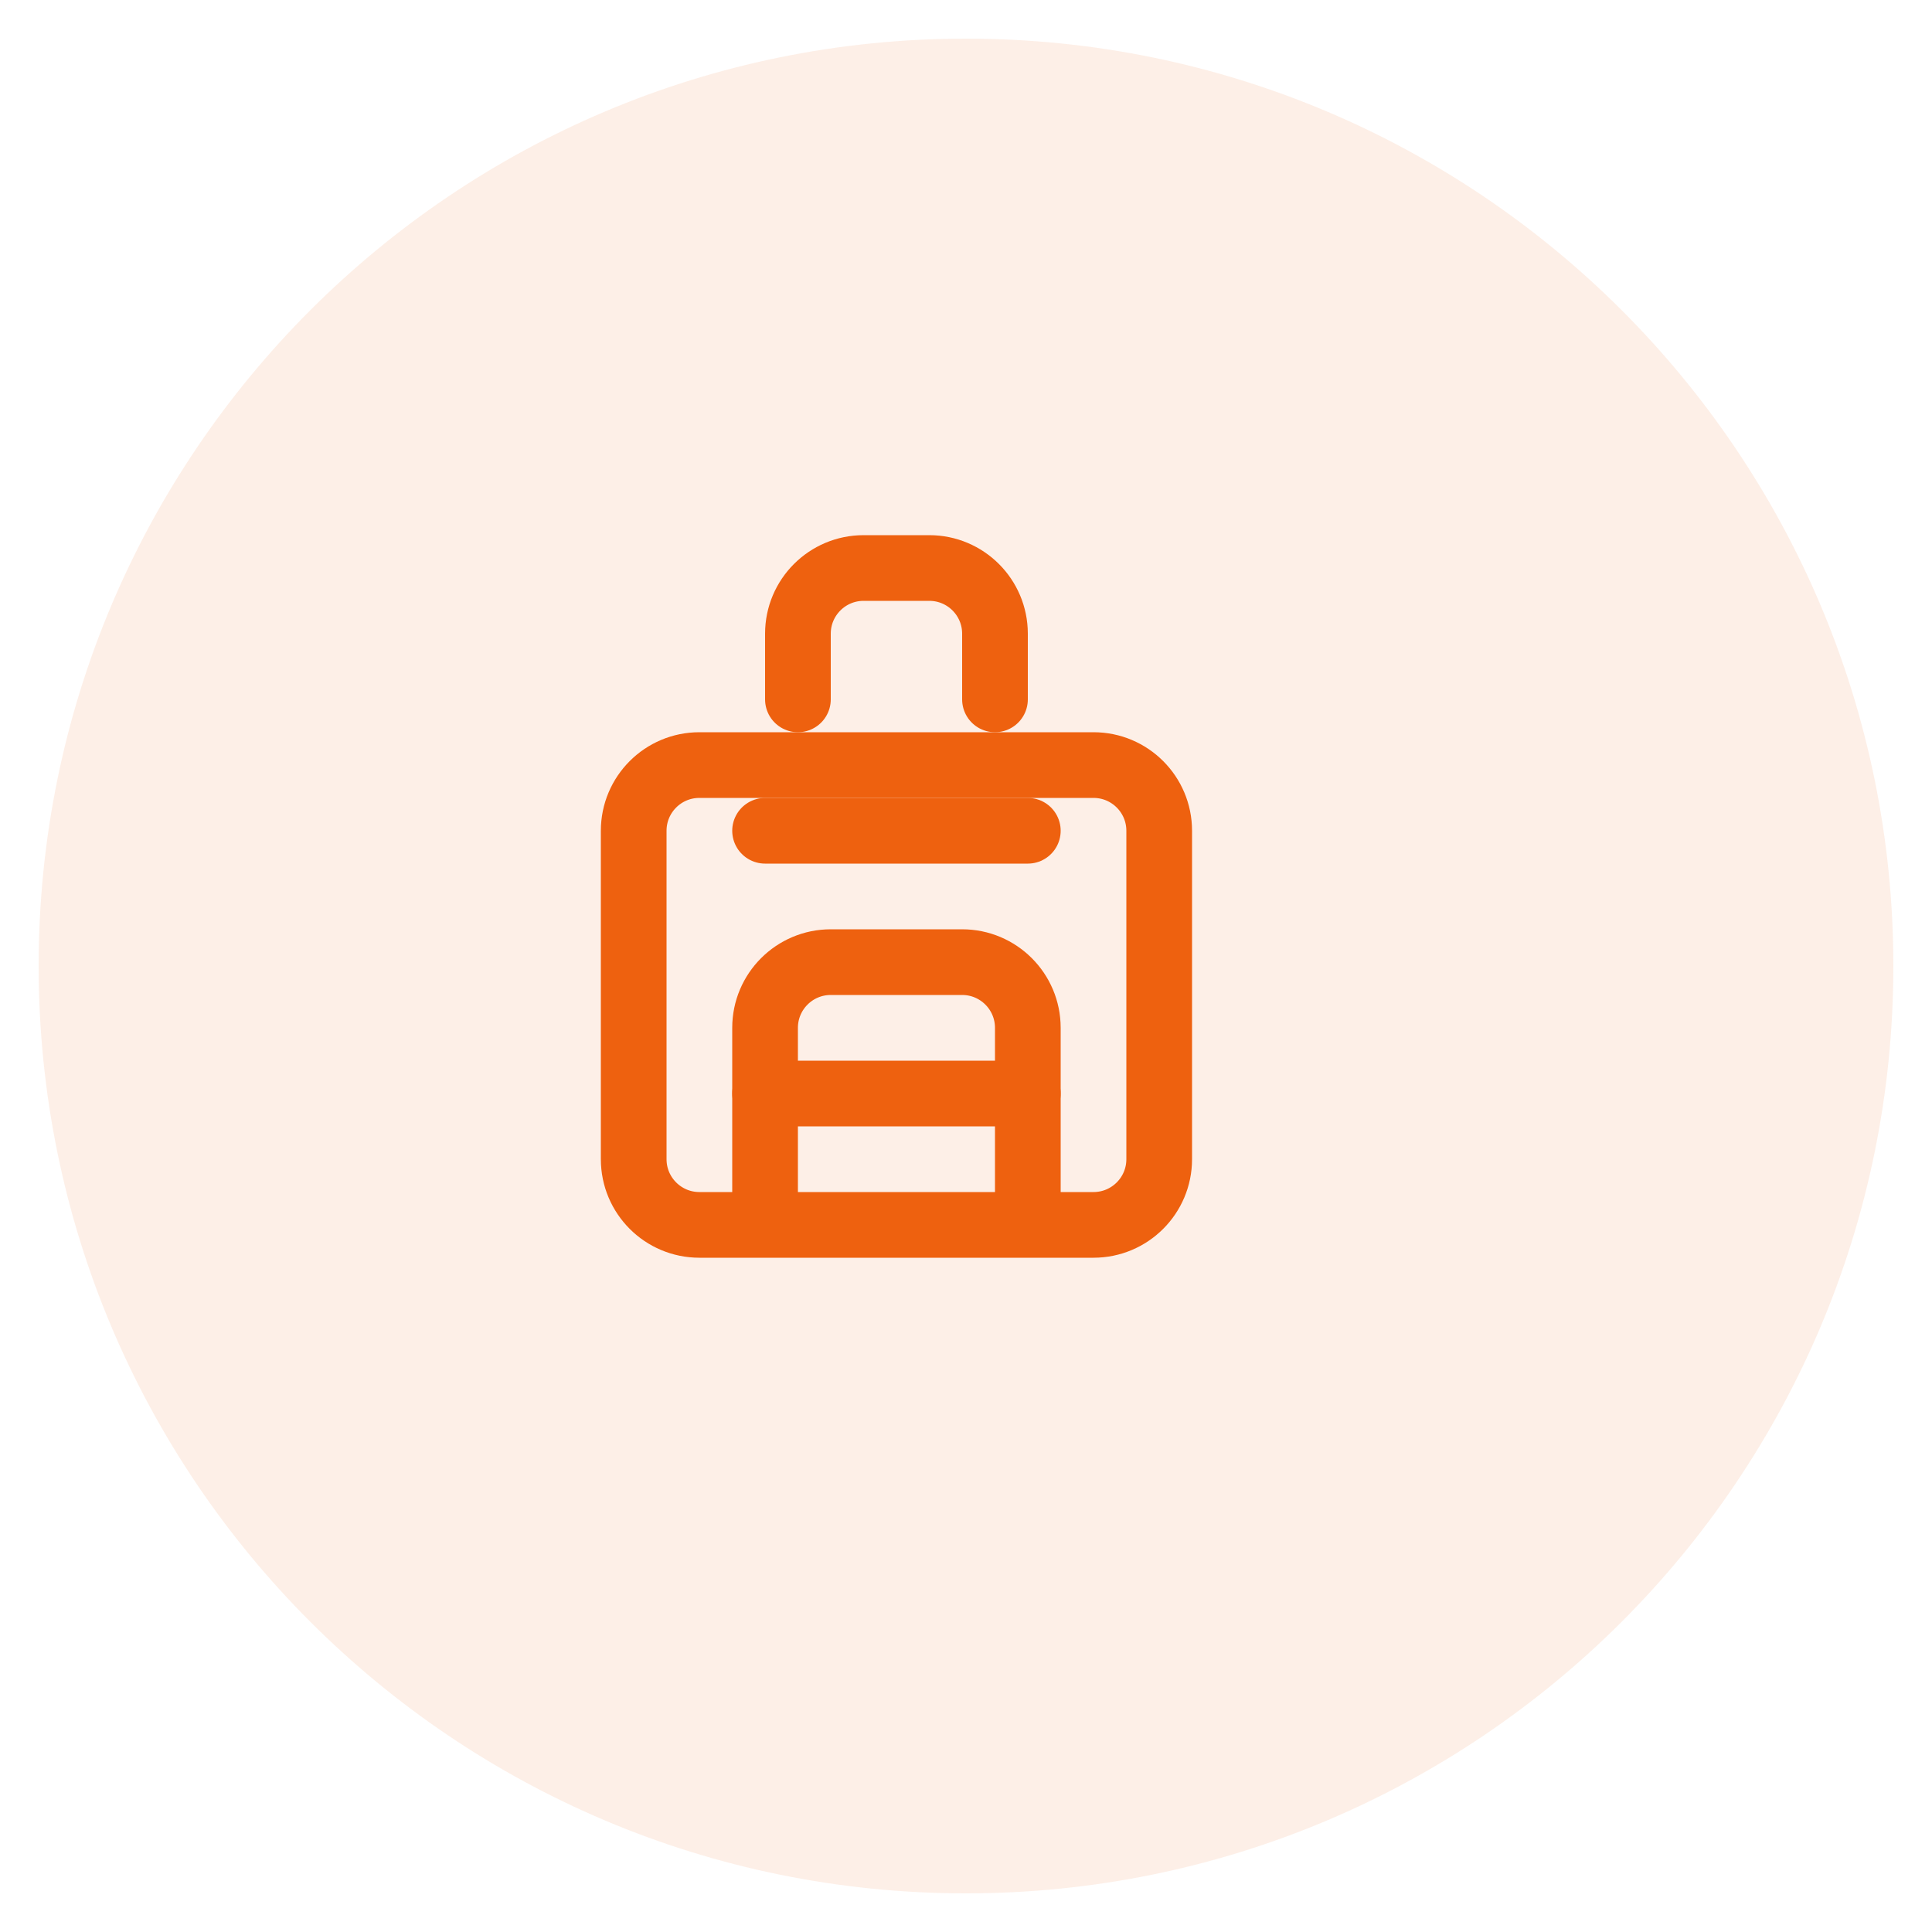
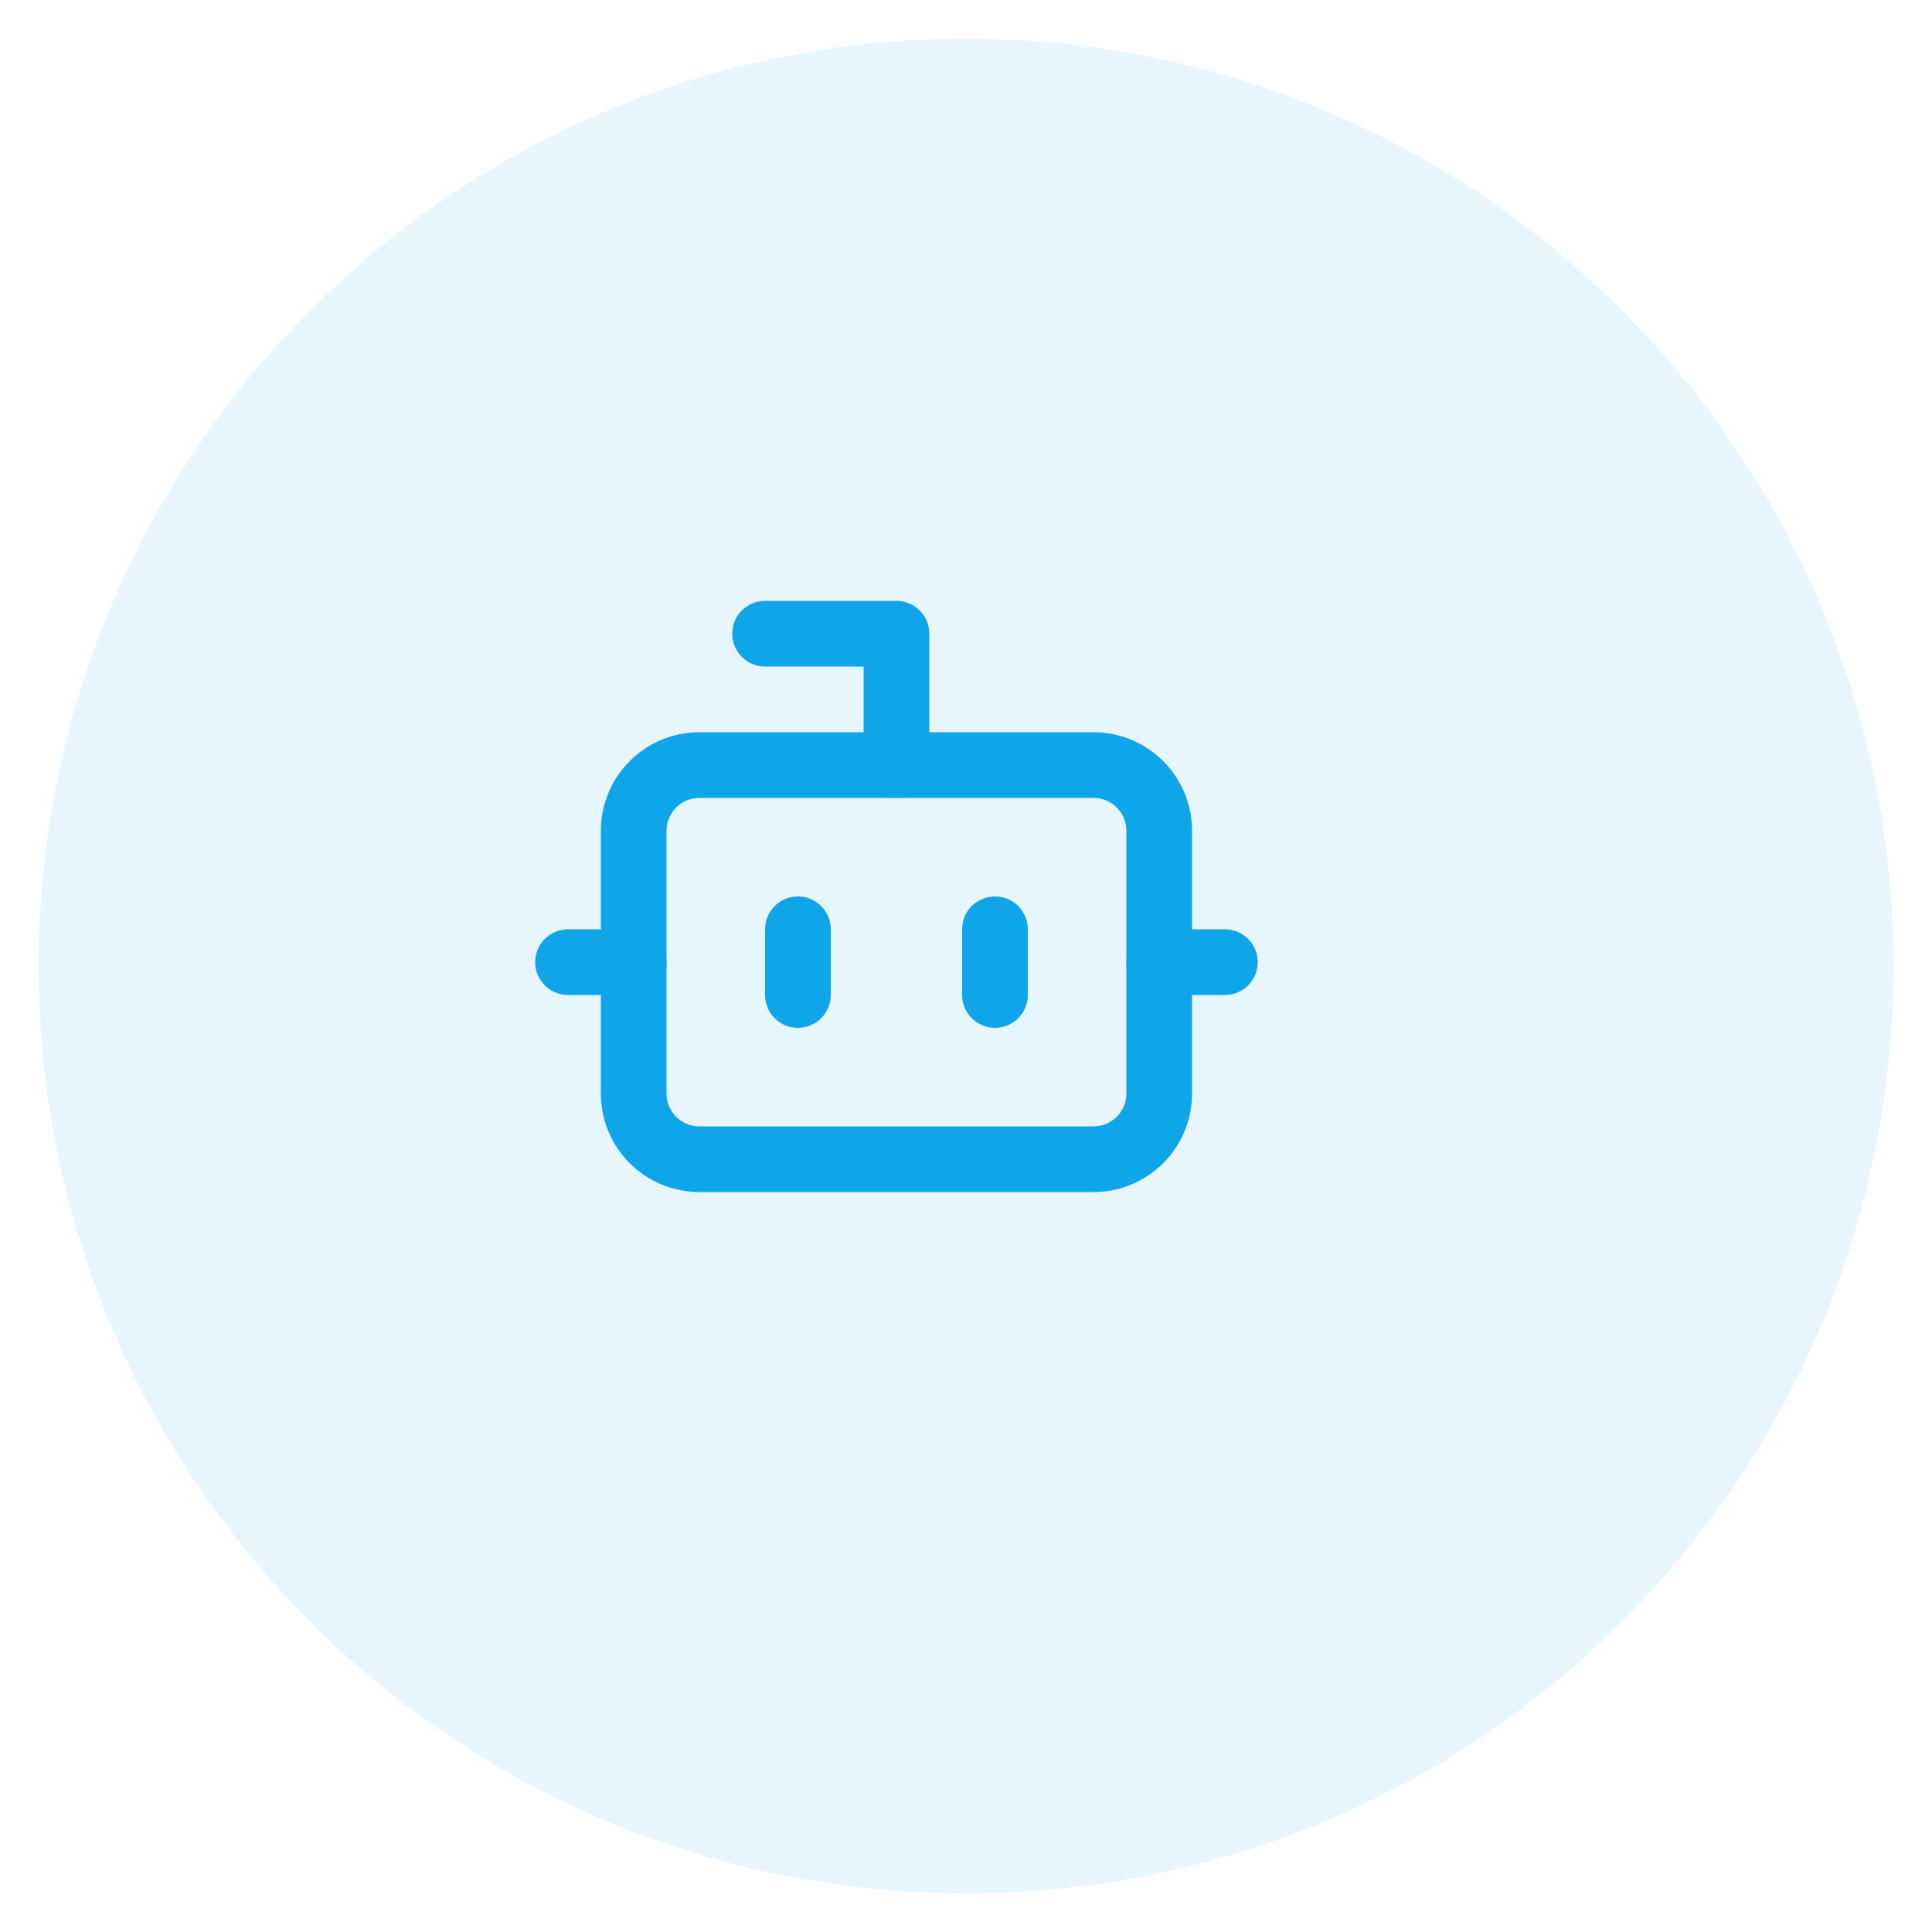
<svg xmlns="http://www.w3.org/2000/svg" viewBox="0 0 500 500">
-   <circle cx="250" cy="250" r="240" fill="rgba(238, 97, 15, 0.1)" />
-   <g transform="translate(130, 130) scale(8.5)">
-     <path d="M4 10a2 2 0 0 1 2-2h12a2 2 0 0 1 2 2v10a2 2 0 0 1-2 2H6a2 2 0 0 1-2-2z" fill="none" stroke="rgb(238, 97, 15)" stroke-width="2" stroke-linecap="round" stroke-linejoin="round" />
-     <path d="M9 6V4a2 2 0 0 1 2-2h2a2 2 0 0 1 2 2v2" fill="none" stroke="rgb(238, 97, 15)" stroke-width="2" stroke-linecap="round" stroke-linejoin="round" />
-     <path d="M8 21v-5a2 2 0 0 1 2-2h4a2 2 0 0 1 2 2v5" fill="none" stroke="rgb(238, 97, 15)" stroke-width="2" stroke-linecap="round" stroke-linejoin="round" />
-     <path d="M8 10h8" fill="none" stroke="rgb(238, 97, 15)" stroke-width="2" stroke-linecap="round" stroke-linejoin="round" />
-     <path d="M8 18h8" fill="none" stroke="rgb(238, 97, 15)" stroke-width="2" stroke-linecap="round" stroke-linejoin="round" />
+   <circle cx="250" cy="250" r="240" fill="rgba(14, 165, 233, 0.1)" />
+   <g transform="translate(130, 130) scale(8.5)" fill="none" stroke="#0EA5E9" stroke-width="2" stroke-linecap="round" stroke-linejoin="round">
+     <path d="M12 8V4H8" />
+     <rect width="16" height="12" x="4" y="8" rx="2" />
+     <path d="M2 14h2" />
+     <path d="M20 14h2" />
+     <path d="M15 13v2" />
+     <path d="M9 13v2" />
  </g>
</svg>
